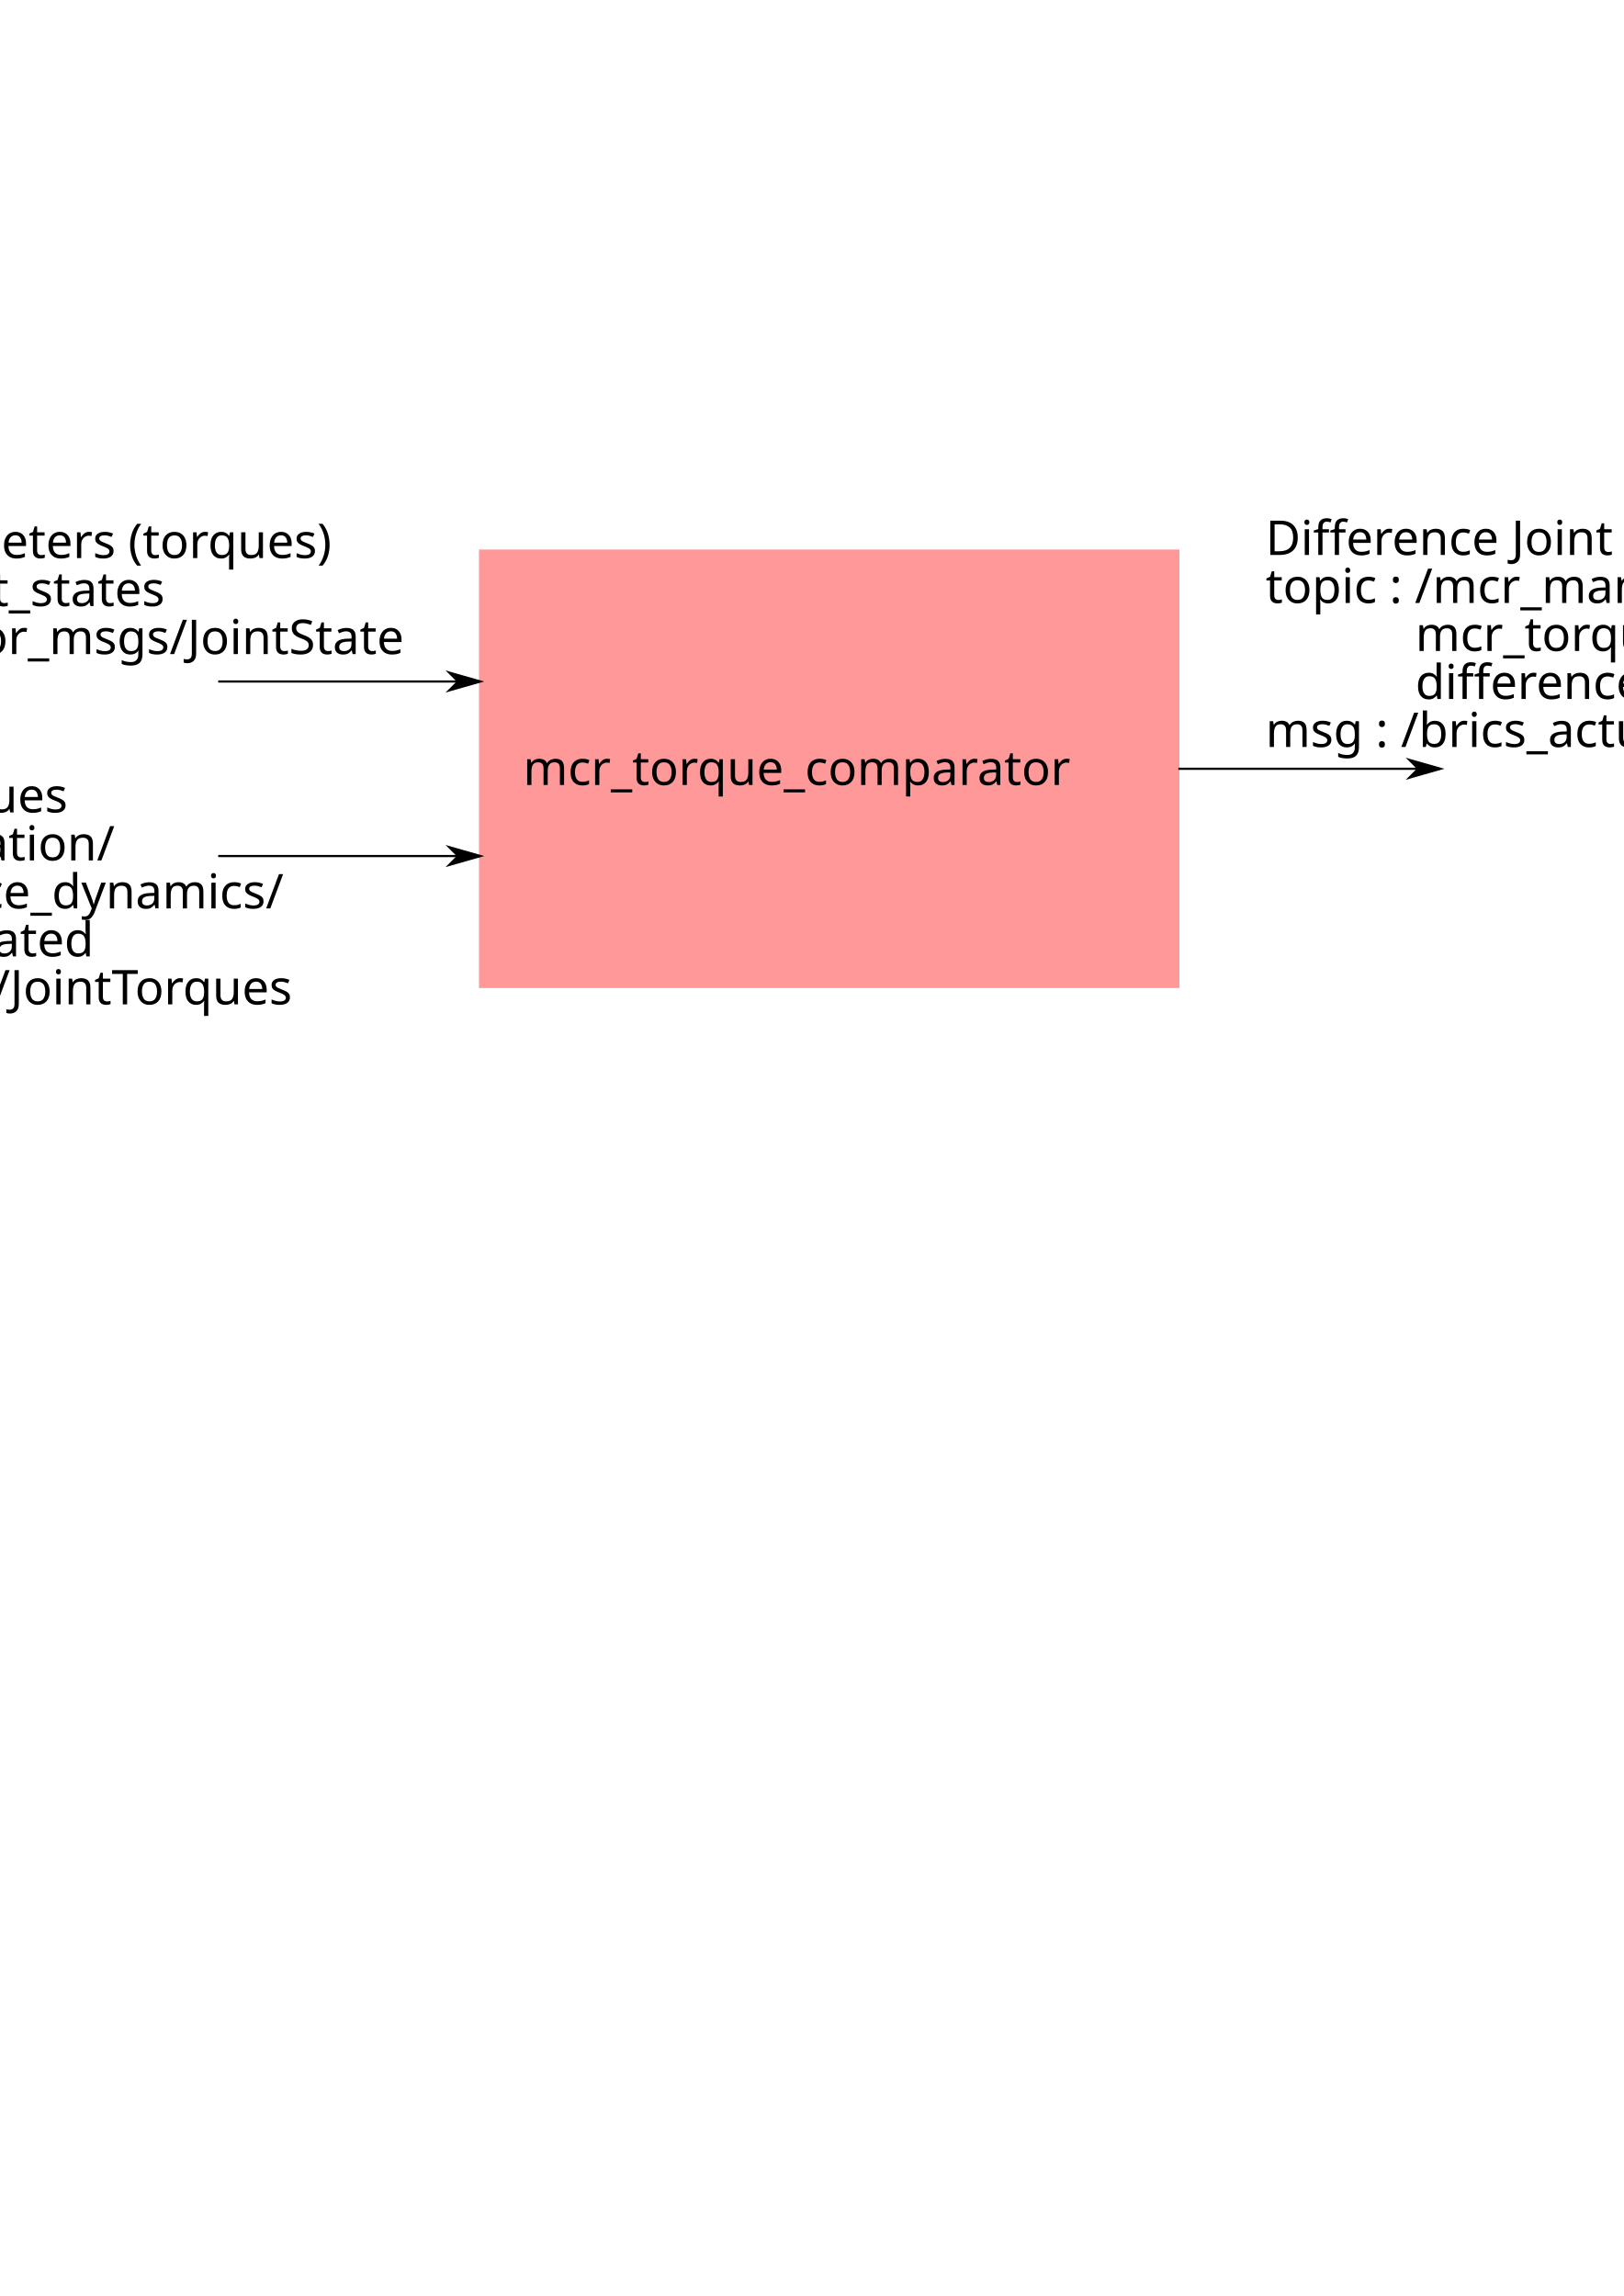
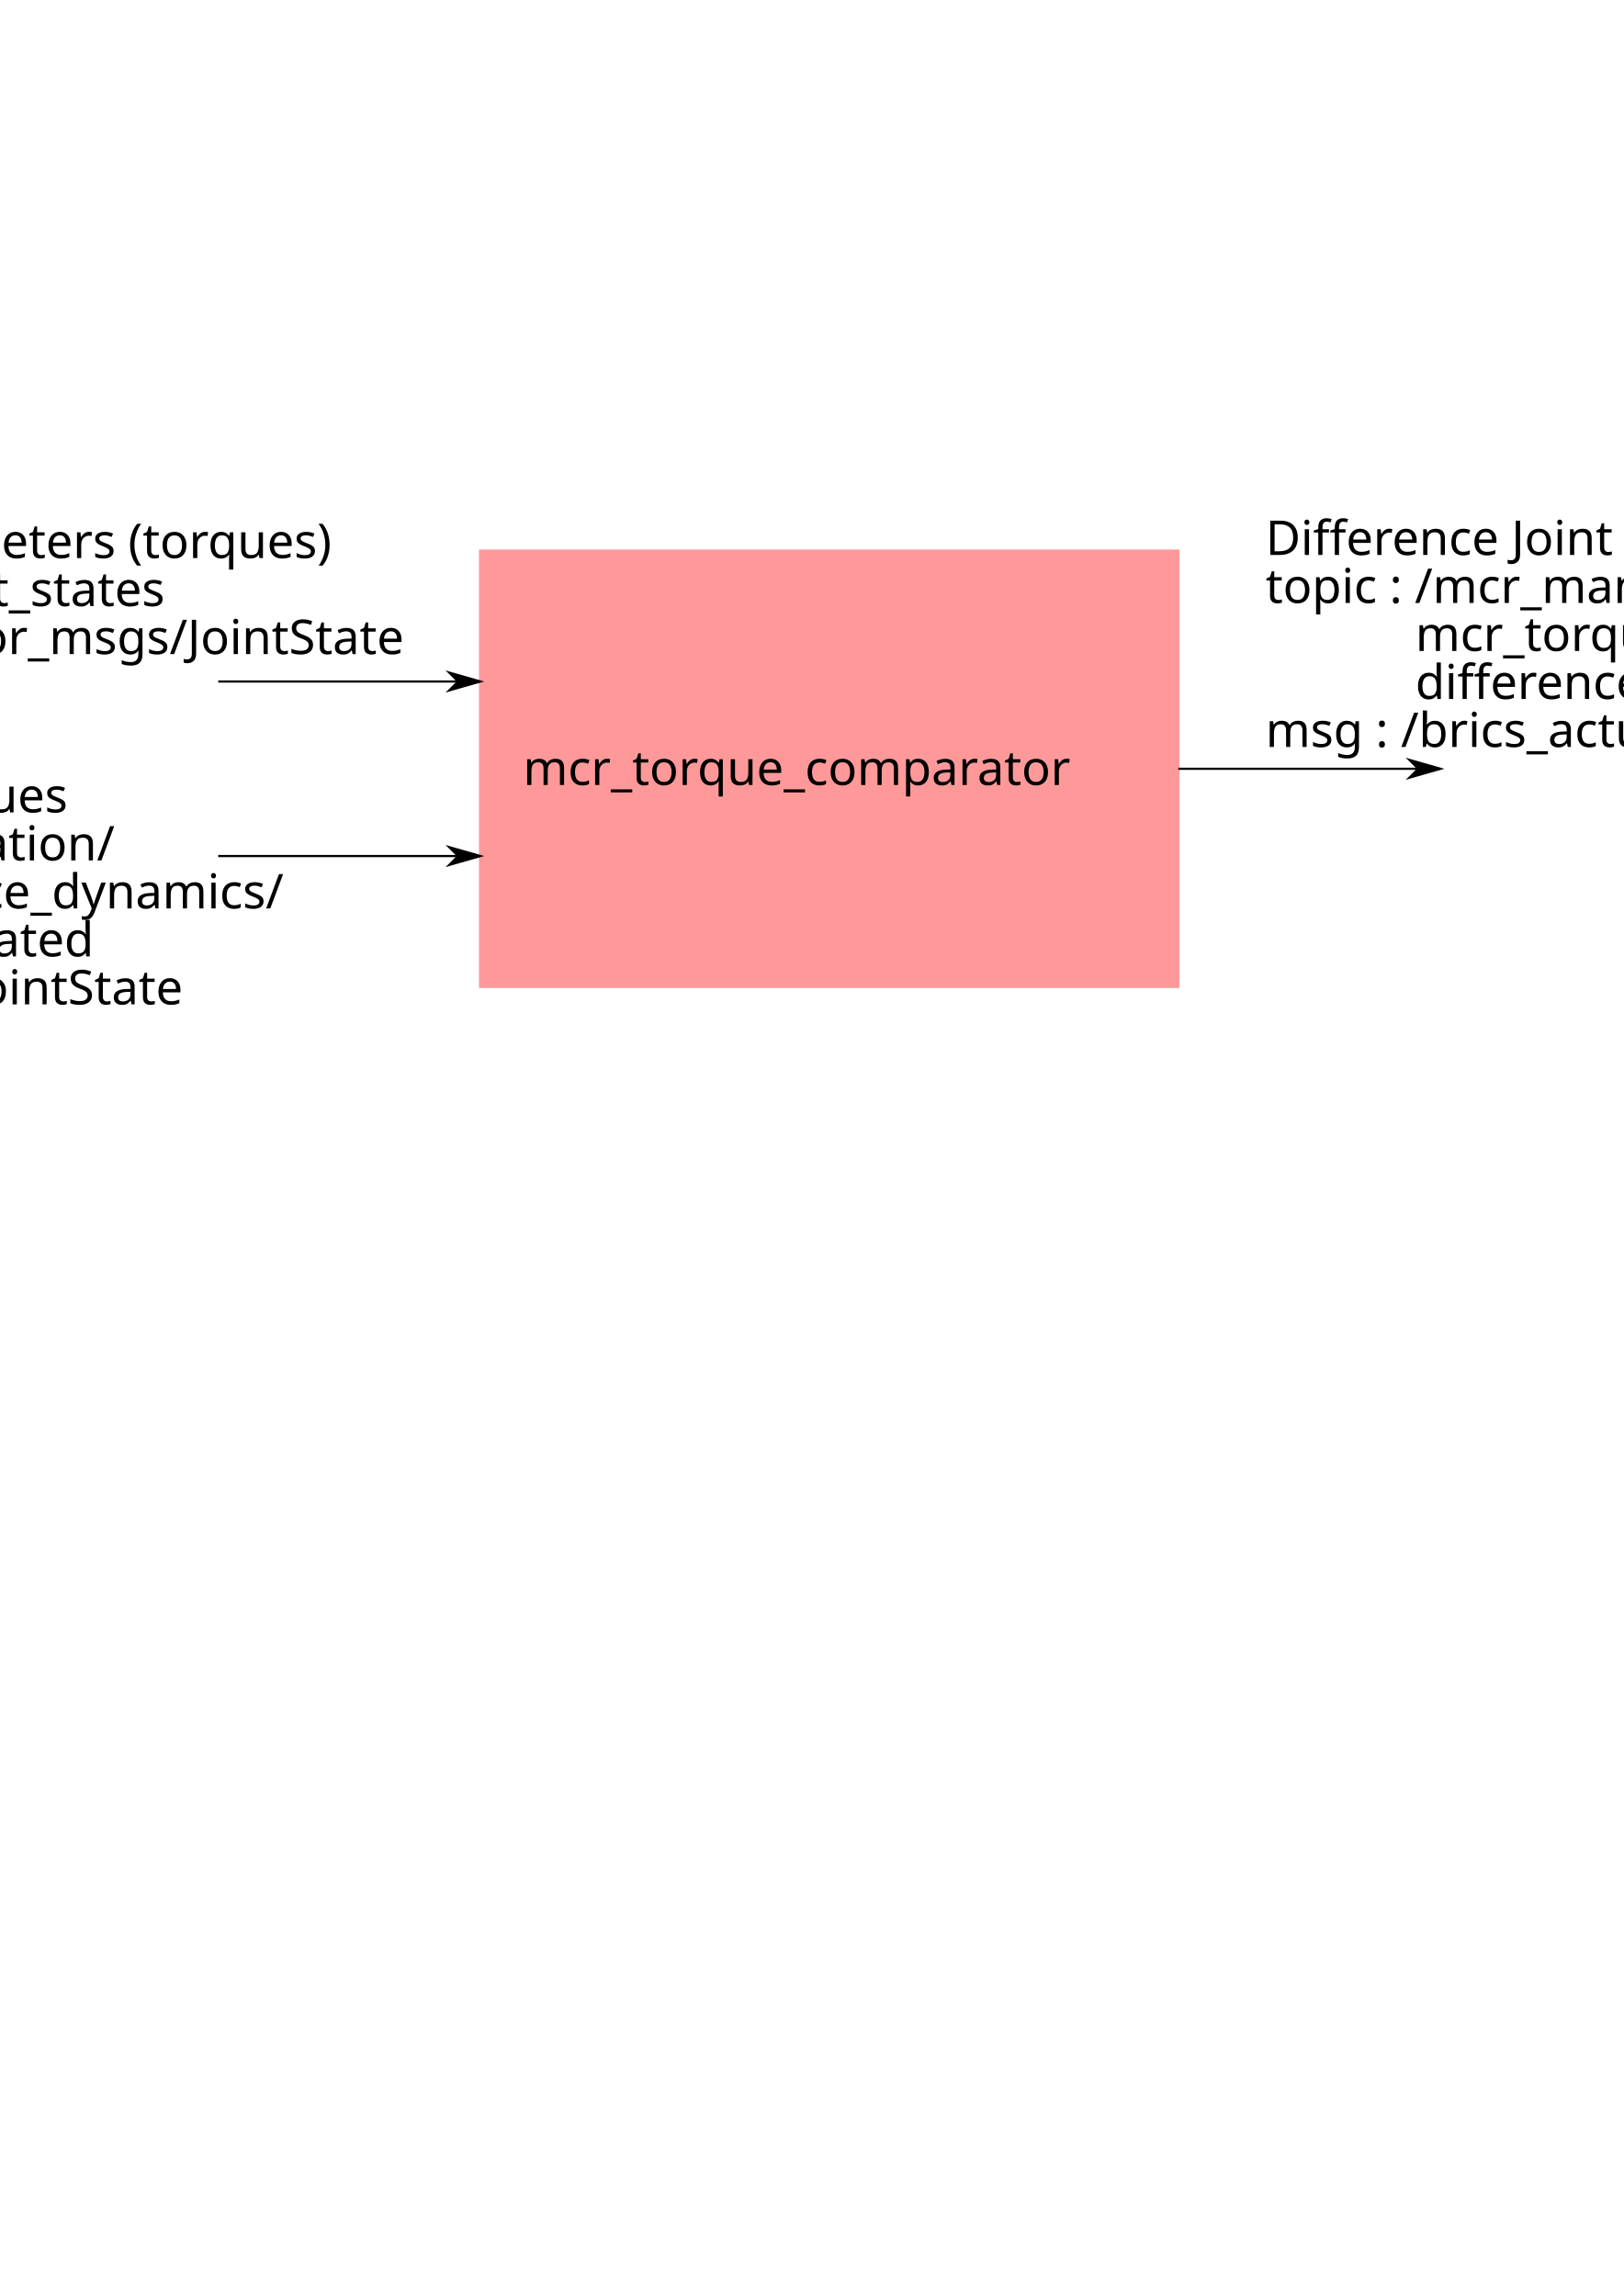
<svg xmlns="http://www.w3.org/2000/svg" width="744.094" height="1052.362" id="svg2" version="1.1">
  <defs id="defs4">
    <marker orient="auto" refY="0.0" refX="0.0" id="Arrow1Lend" style="overflow:visible;">
      <path id="path3952" d="M 0.0,0.0 L 5.0,-5.0 L -12.5,0.0 L 5.0,5.0 L 0.0,0.0 z " style="fill-rule:evenodd;stroke:#000000;stroke-width:1.0pt;" transform="scale(0.8) rotate(180) translate(12.5,0)" />
    </marker>
    <marker orient="auto" refY="0" refX="0" id="Arrow1Lend-9" style="overflow:visible">
      <path id="path3952-7" d="M 0,0 5,-5 -12.5,0 5,5 0,0 z" style="fill-rule:evenodd;stroke:#000000;stroke-width:1pt" transform="matrix(-0.8,0,0,-0.8,-10,0)" />
    </marker>
    <marker orient="auto" refY="0" refX="0" id="Arrow1Lend-6" style="overflow:visible">
      <path id="path3952-2" d="M 0,0 5,-5 -12.5,0 5,5 0,0 z" style="fill-rule:evenodd;stroke:#000000;stroke-width:1pt" transform="matrix(-0.8,0,0,-0.8,-10,0)" />
    </marker>
  </defs>
  <g id="layer1">
    <rect style="opacity:0.399;fill:#ff0000;fill-opacity:1;stroke:#ff0000;stroke-width:0.999;stroke-miterlimit:4;stroke-opacity:1;stroke-dasharray:none;stroke-dashoffset:0" id="rect2987" width="320" height="200" x="220" y="252.362" />
    <path style="fill:none;stroke:#000000;stroke-width:1px;stroke-linecap:butt;stroke-linejoin:miter;stroke-opacity:1;marker-end:url(#Arrow1Lend)" d="m 100,392.362 120,0" id="path2989" />
    <text xml:space="preserve" style="font-size:22px;font-style:normal;font-weight:normal;text-align:center;line-height:100%;letter-spacing:0px;word-spacing:0px;writing-mode:lr-tb;text-anchor:middle;fill:#000000;fill-opacity:1;stroke:none;font-family:Sans" x="379.429" y="359.791" id="text5299">
      <tspan id="tspan5301" x="379.429" y="359.791">mcr_torque_comparator</tspan>
    </text>
    <text xml:space="preserve" style="font-size:22px;font-style:normal;font-weight:normal;text-align:start;line-height:100%;letter-spacing:0px;word-spacing:0px;writing-mode:lr-tb;text-anchor:start;fill:#000000;fill-opacity:1;stroke:none;font-family:Sans" x="-220" y="372.362" id="text5321">
      <tspan id="tspan5323" x="-220" y="372.362" style="text-align:start;text-anchor:start"> calculated Joint Torques</tspan>
      <tspan x="-220" y="394.362" style="text-align:start;text-anchor:start" id="tspan3197">topic : /mcr_manipulation/</tspan>
      <tspan x="-220" y="416.362" style="text-align:start;text-anchor:start" id="tspan3207">            mcr_joint_space_dynamics/</tspan>
      <tspan x="-220" y="438.362" style="text-align:start;text-anchor:start" id="tspan3199">            torques_calculated</tspan>
-       <tspan x="-220" y="460.362" id="tspan5325" style="text-align:start;text-anchor:start">msg : /brics_actuator/JointTorques</tspan>
+       <tspan x="-220" y="460.362" id="tspan5325" style="text-align:start;text-anchor:start">msg : sensor_msgs/JointState</tspan>
    </text>
    <path style="fill:none;stroke:#000000;stroke-width:1px;stroke-linecap:butt;stroke-linejoin:miter;stroke-opacity:1;marker-end:url(#Arrow1Lend)" d="m 100,312.362 120,0" id="path2993" />
    <text xml:space="preserve" style="font-size:22px;font-style:normal;font-weight:normal;text-align:end;line-height:100%;letter-spacing:0px;word-spacing:0px;writing-mode:lr-tb;text-anchor:end;fill:#000000;fill-opacity:1;stroke:none;font-family:Sans" x="-118.697" y="255.791" id="text5303">
      <tspan x="-118.697" y="255.791" id="tspan5307" style="text-align:start;text-anchor:start">joint parameters (torques)</tspan>
      <tspan x="-118.697" y="277.791" id="tspan5309" style="text-align:start;text-anchor:start">topic : /joint_states</tspan>
      <tspan x="-118.697" y="299.791" id="tspan3189" style="text-align:start;text-anchor:start">msg : sensor_msgs/JointState</tspan>
    </text>
    <text xml:space="preserve" style="font-size:22px;font-style:normal;font-weight:normal;text-align:start;line-height:100%;letter-spacing:0px;word-spacing:0px;writing-mode:lr-tb;text-anchor:start;fill:#000000;fill-opacity:1;stroke:none;font-family:Sans" x="580" y="254.362" id="text5321-5">
      <tspan id="tspan5323-2" x="580" y="254.362">Difference Joint Torques</tspan>
      <tspan x="580" y="276.362" id="tspan3209">topic : /mcr_manipulation/</tspan>
      <tspan x="580" y="298.362" id="tspan3211">            mcr_torque_comparator/</tspan>
      <tspan x="580" y="320.362" id="tspan3213">            difference_torques</tspan>
      <tspan x="580" y="342.362" id="tspan5325-1">msg : /brics_actuator/JointTorques</tspan>
    </text>
    <path style="fill:none;stroke:#000000;stroke-width:1px;stroke-linecap:butt;stroke-linejoin:miter;stroke-opacity:1;marker-end:url(#Arrow1Lend)" d="m 540,352.362 120,0" id="path2989-7" />
  </g>
</svg>
